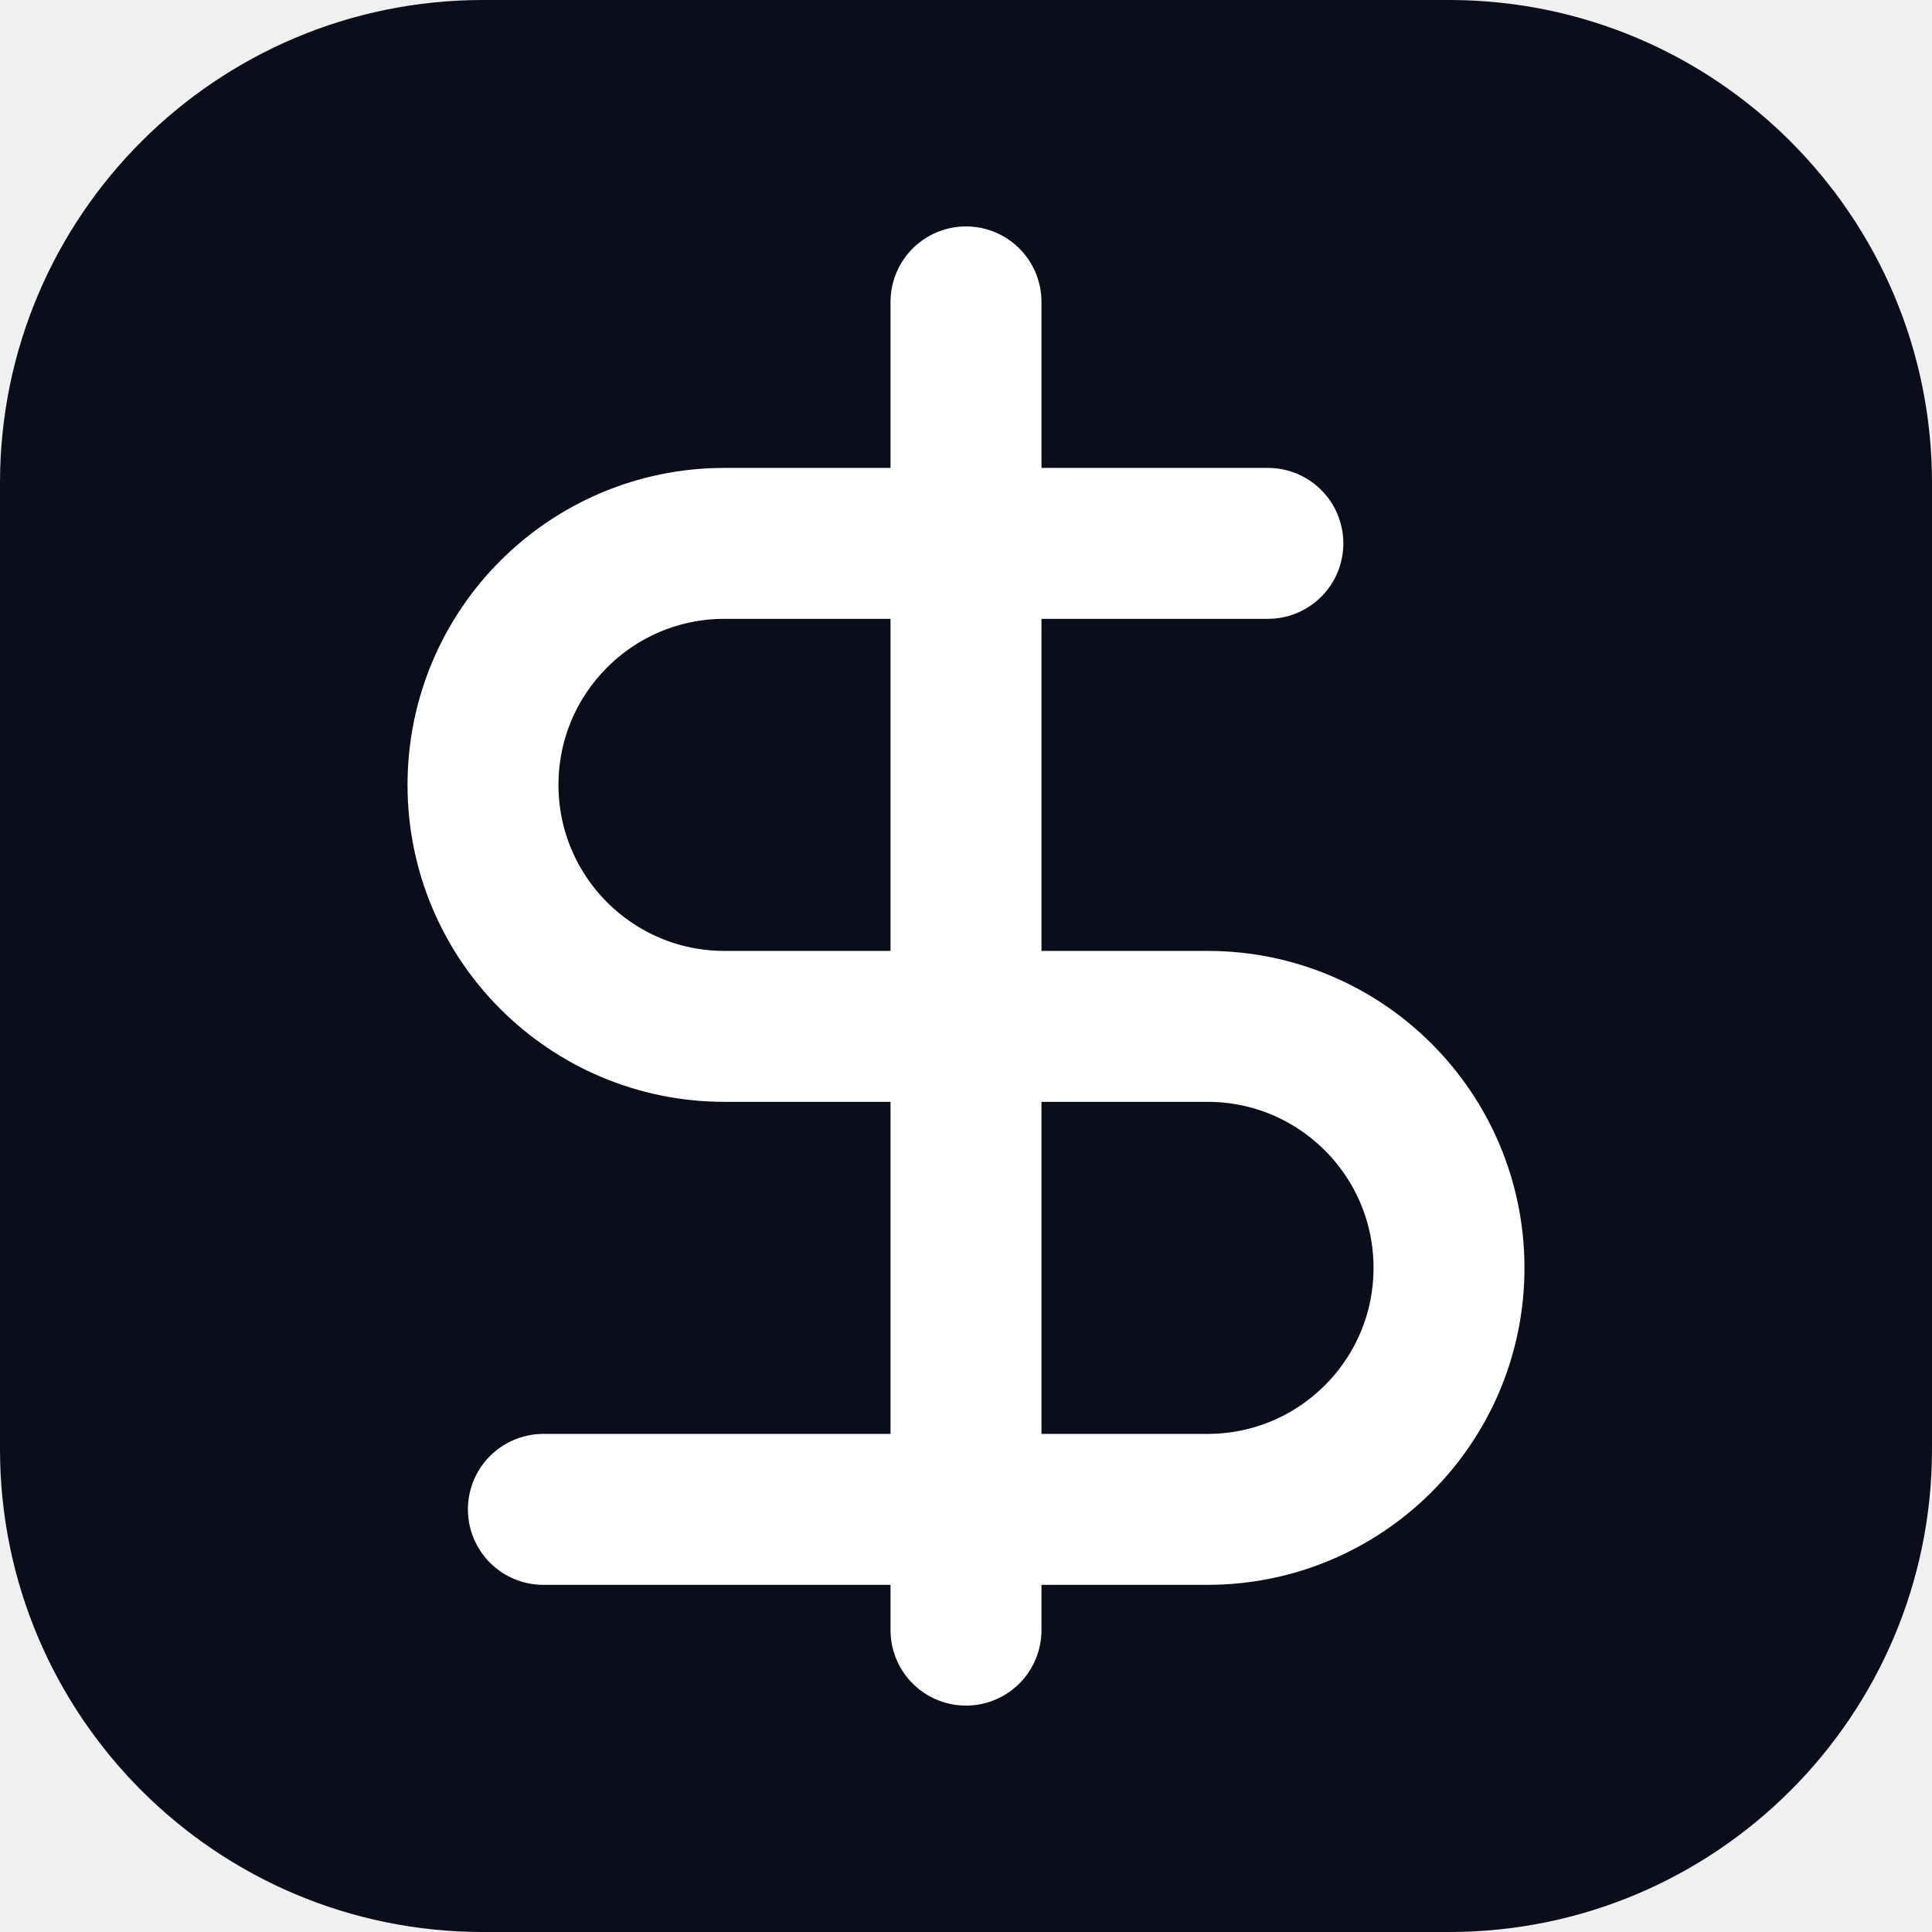
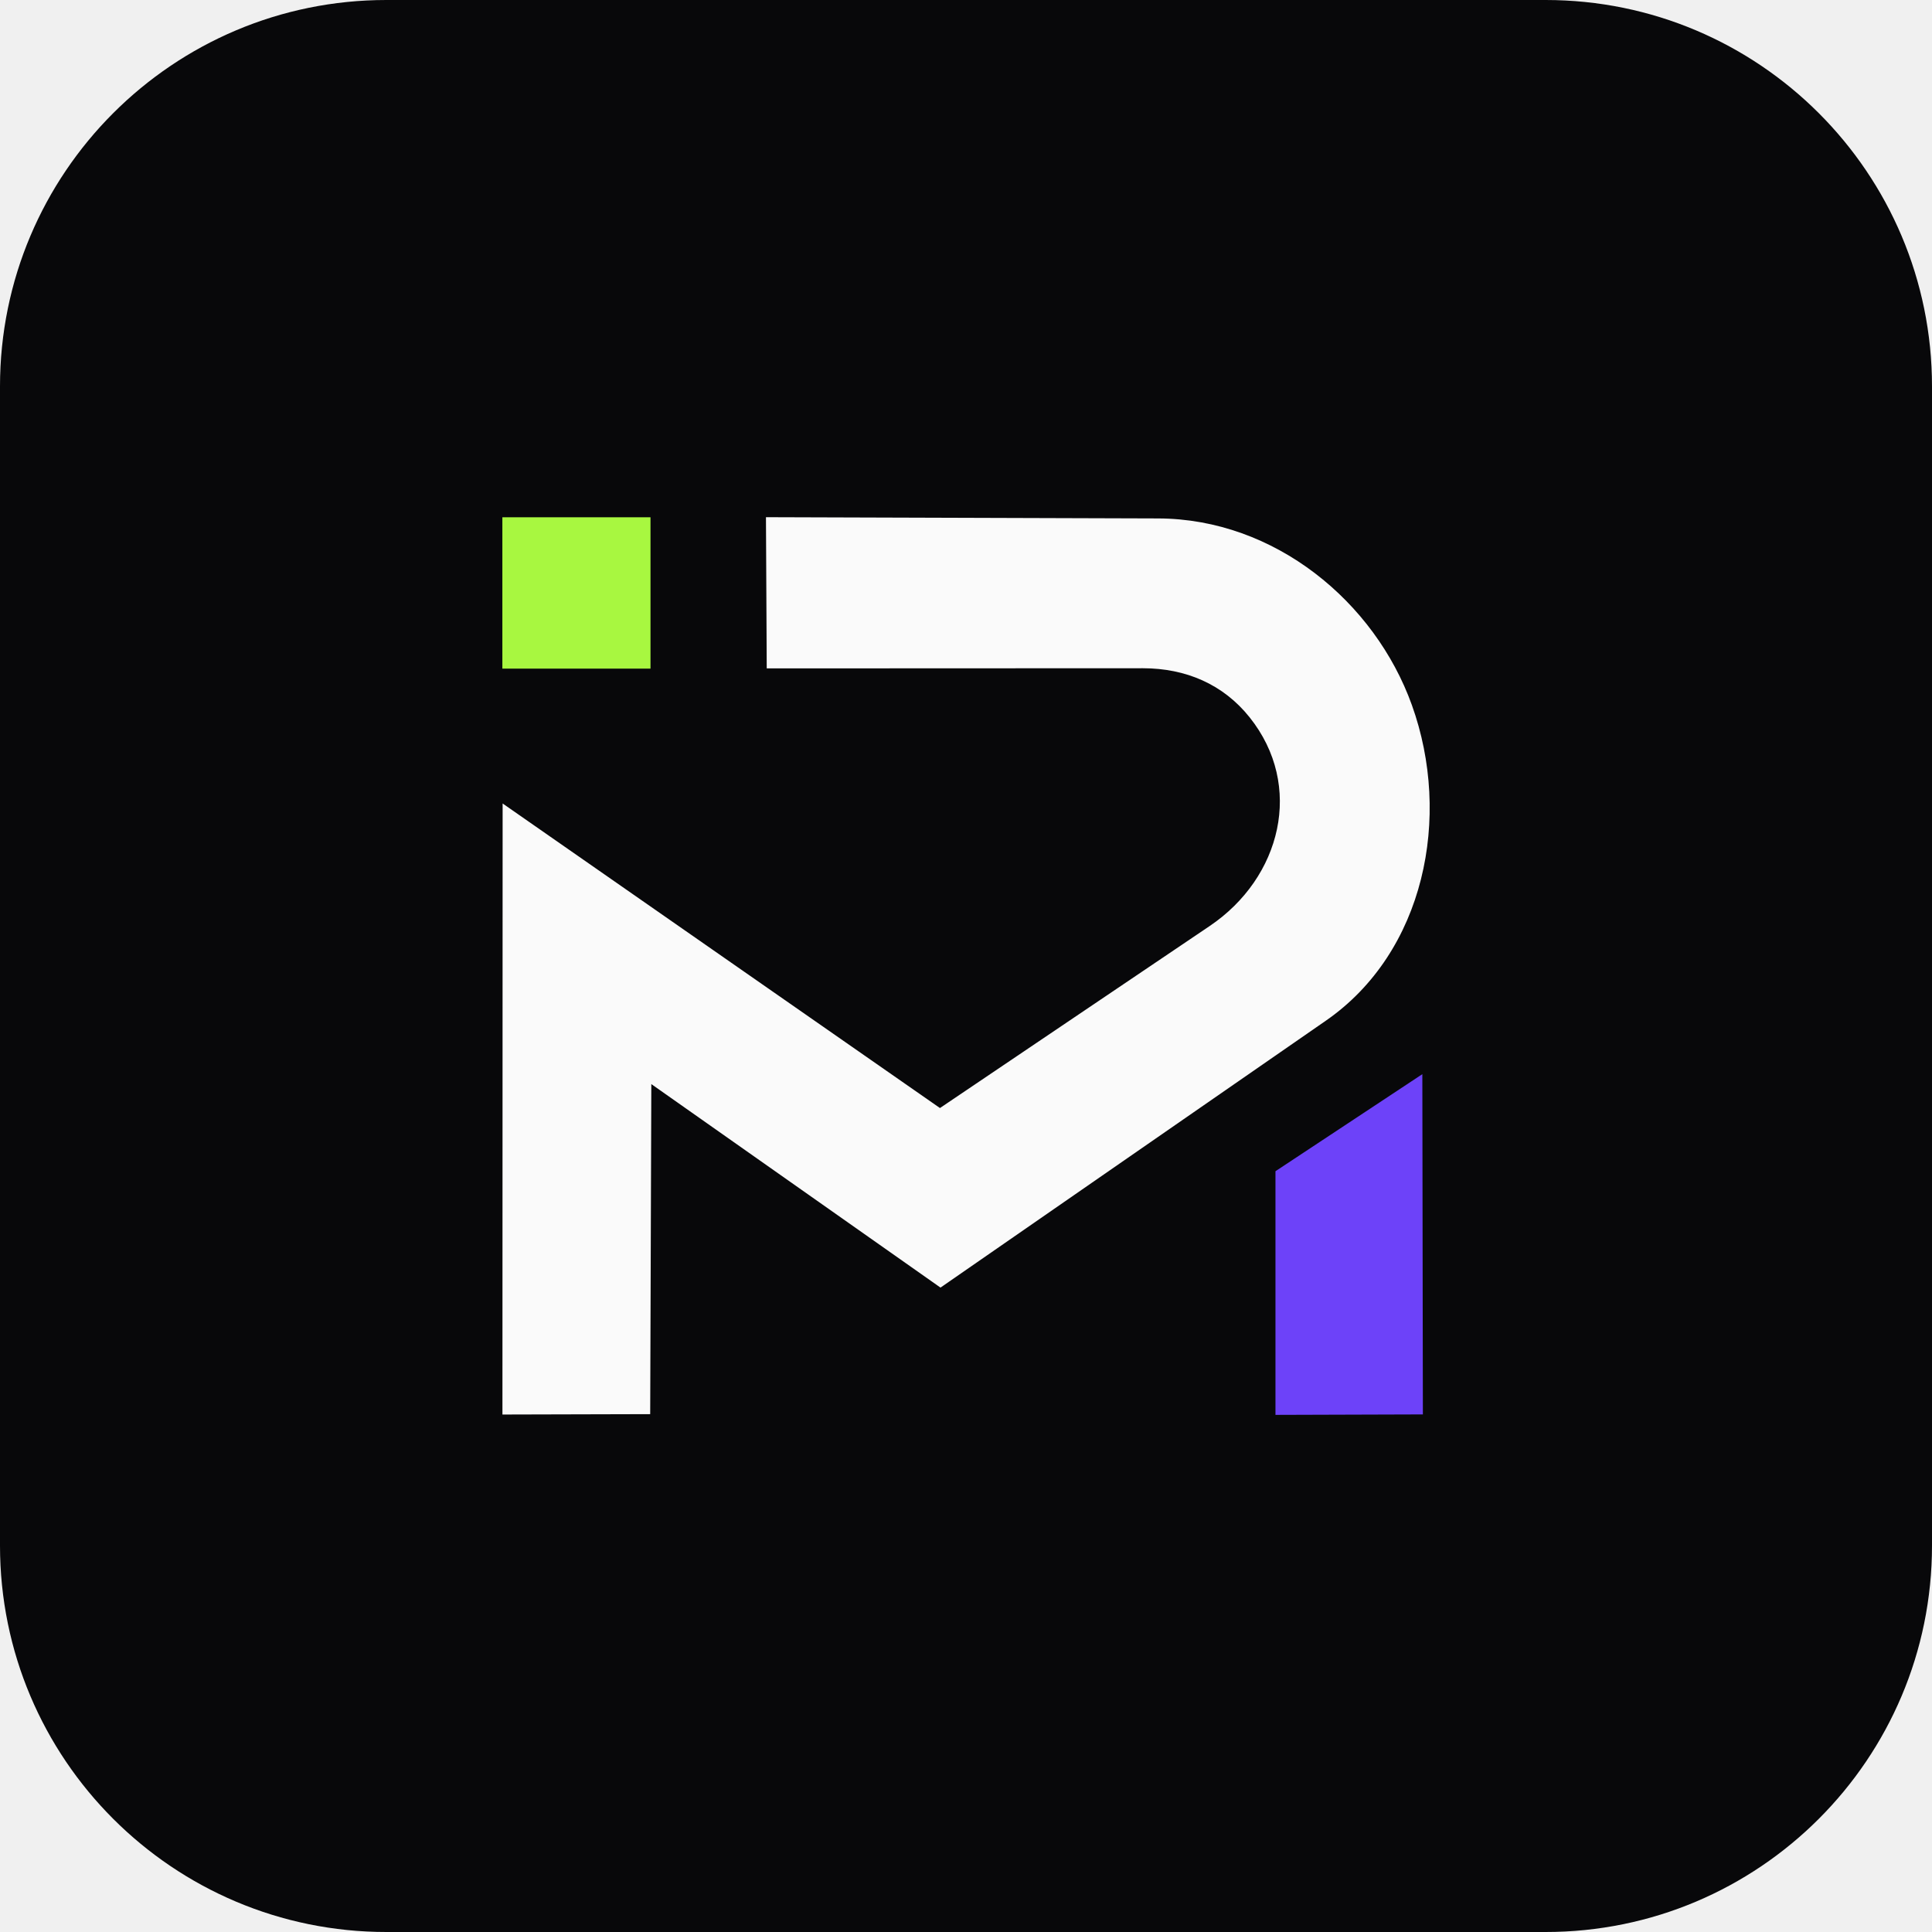
- <svg xmlns="http://www.w3.org/2000/svg" width="32" height="32" viewBox="0 0 32 32">
-   <rect width="32" height="32" rx="8" fill="#0B0D1A" />
-   <line x1="16" y1="5" x2="16" y2="27" stroke="#fff" stroke-width="2.5" stroke-linecap="round" />
-   <path d="M21 9H12a4 4 0 0 0 0 8h8a4 4 0 0 1 0 8H9" stroke="#fff" stroke-width="2.5" stroke-linecap="round" fill="none" />
+ <svg xmlns="http://www.w3.org/2000/svg" viewBox="0 0 500 500">
+   <rect width="500" height="500" rx="100" fill="#08080A" />
+   <polygon fill="#6d42f9" points="330.09 366.17 330.09 303.11 368.1 277.99 368.24 366.05 330.09 366.17" />
+   <path fill="#fafafa" d="M130.03,366.06l.05-158.12,113.18,78.82,69.81-47.11c18.49-12.48,24.49-36.3,10.32-54.02-6.83-8.54-16.49-12.69-27.63-12.69l-97.33.04-.2-39.13,101.51.32c30.14.1,56.04,21.54,65.65,48.29,10.41,28.96,3.29,64-22.24,81.68l-99.75,69.09-74.84-52.67-.29,85.42-38.24.1Z" />
+   <rect fill="#a8f740" x="130.01" y="133.87" width="38.34" height="39.17" />
</svg>
